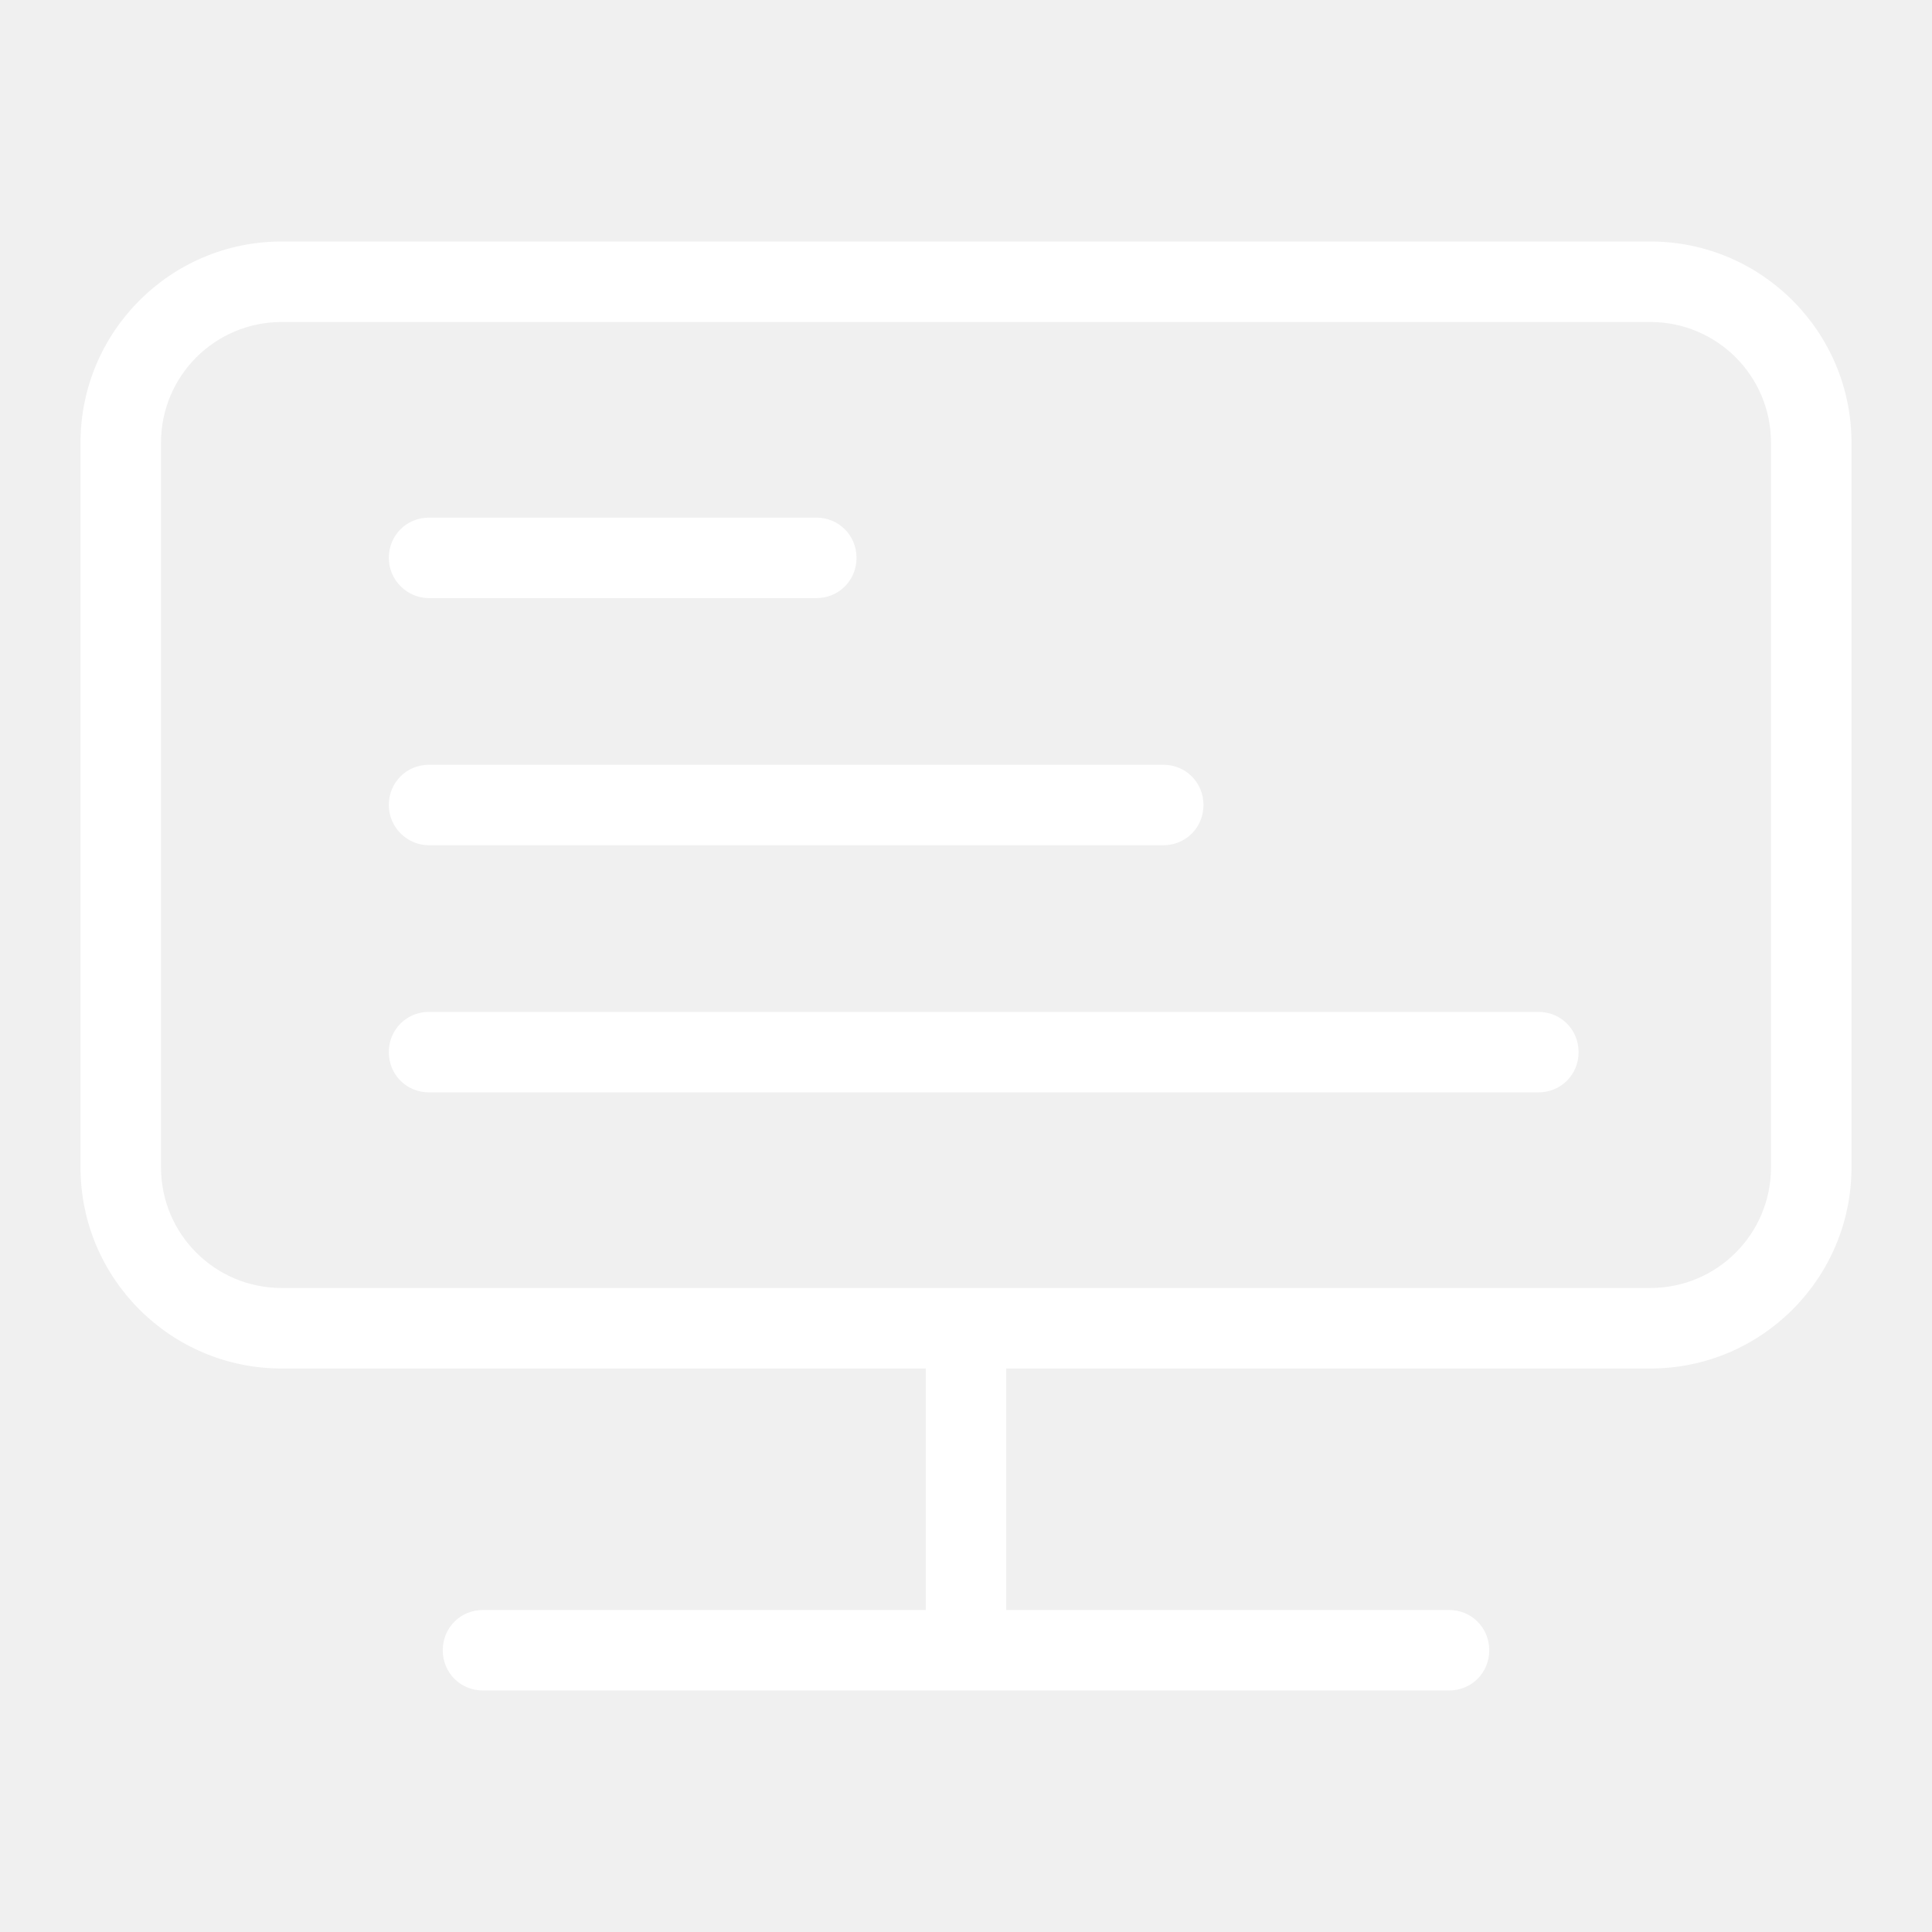
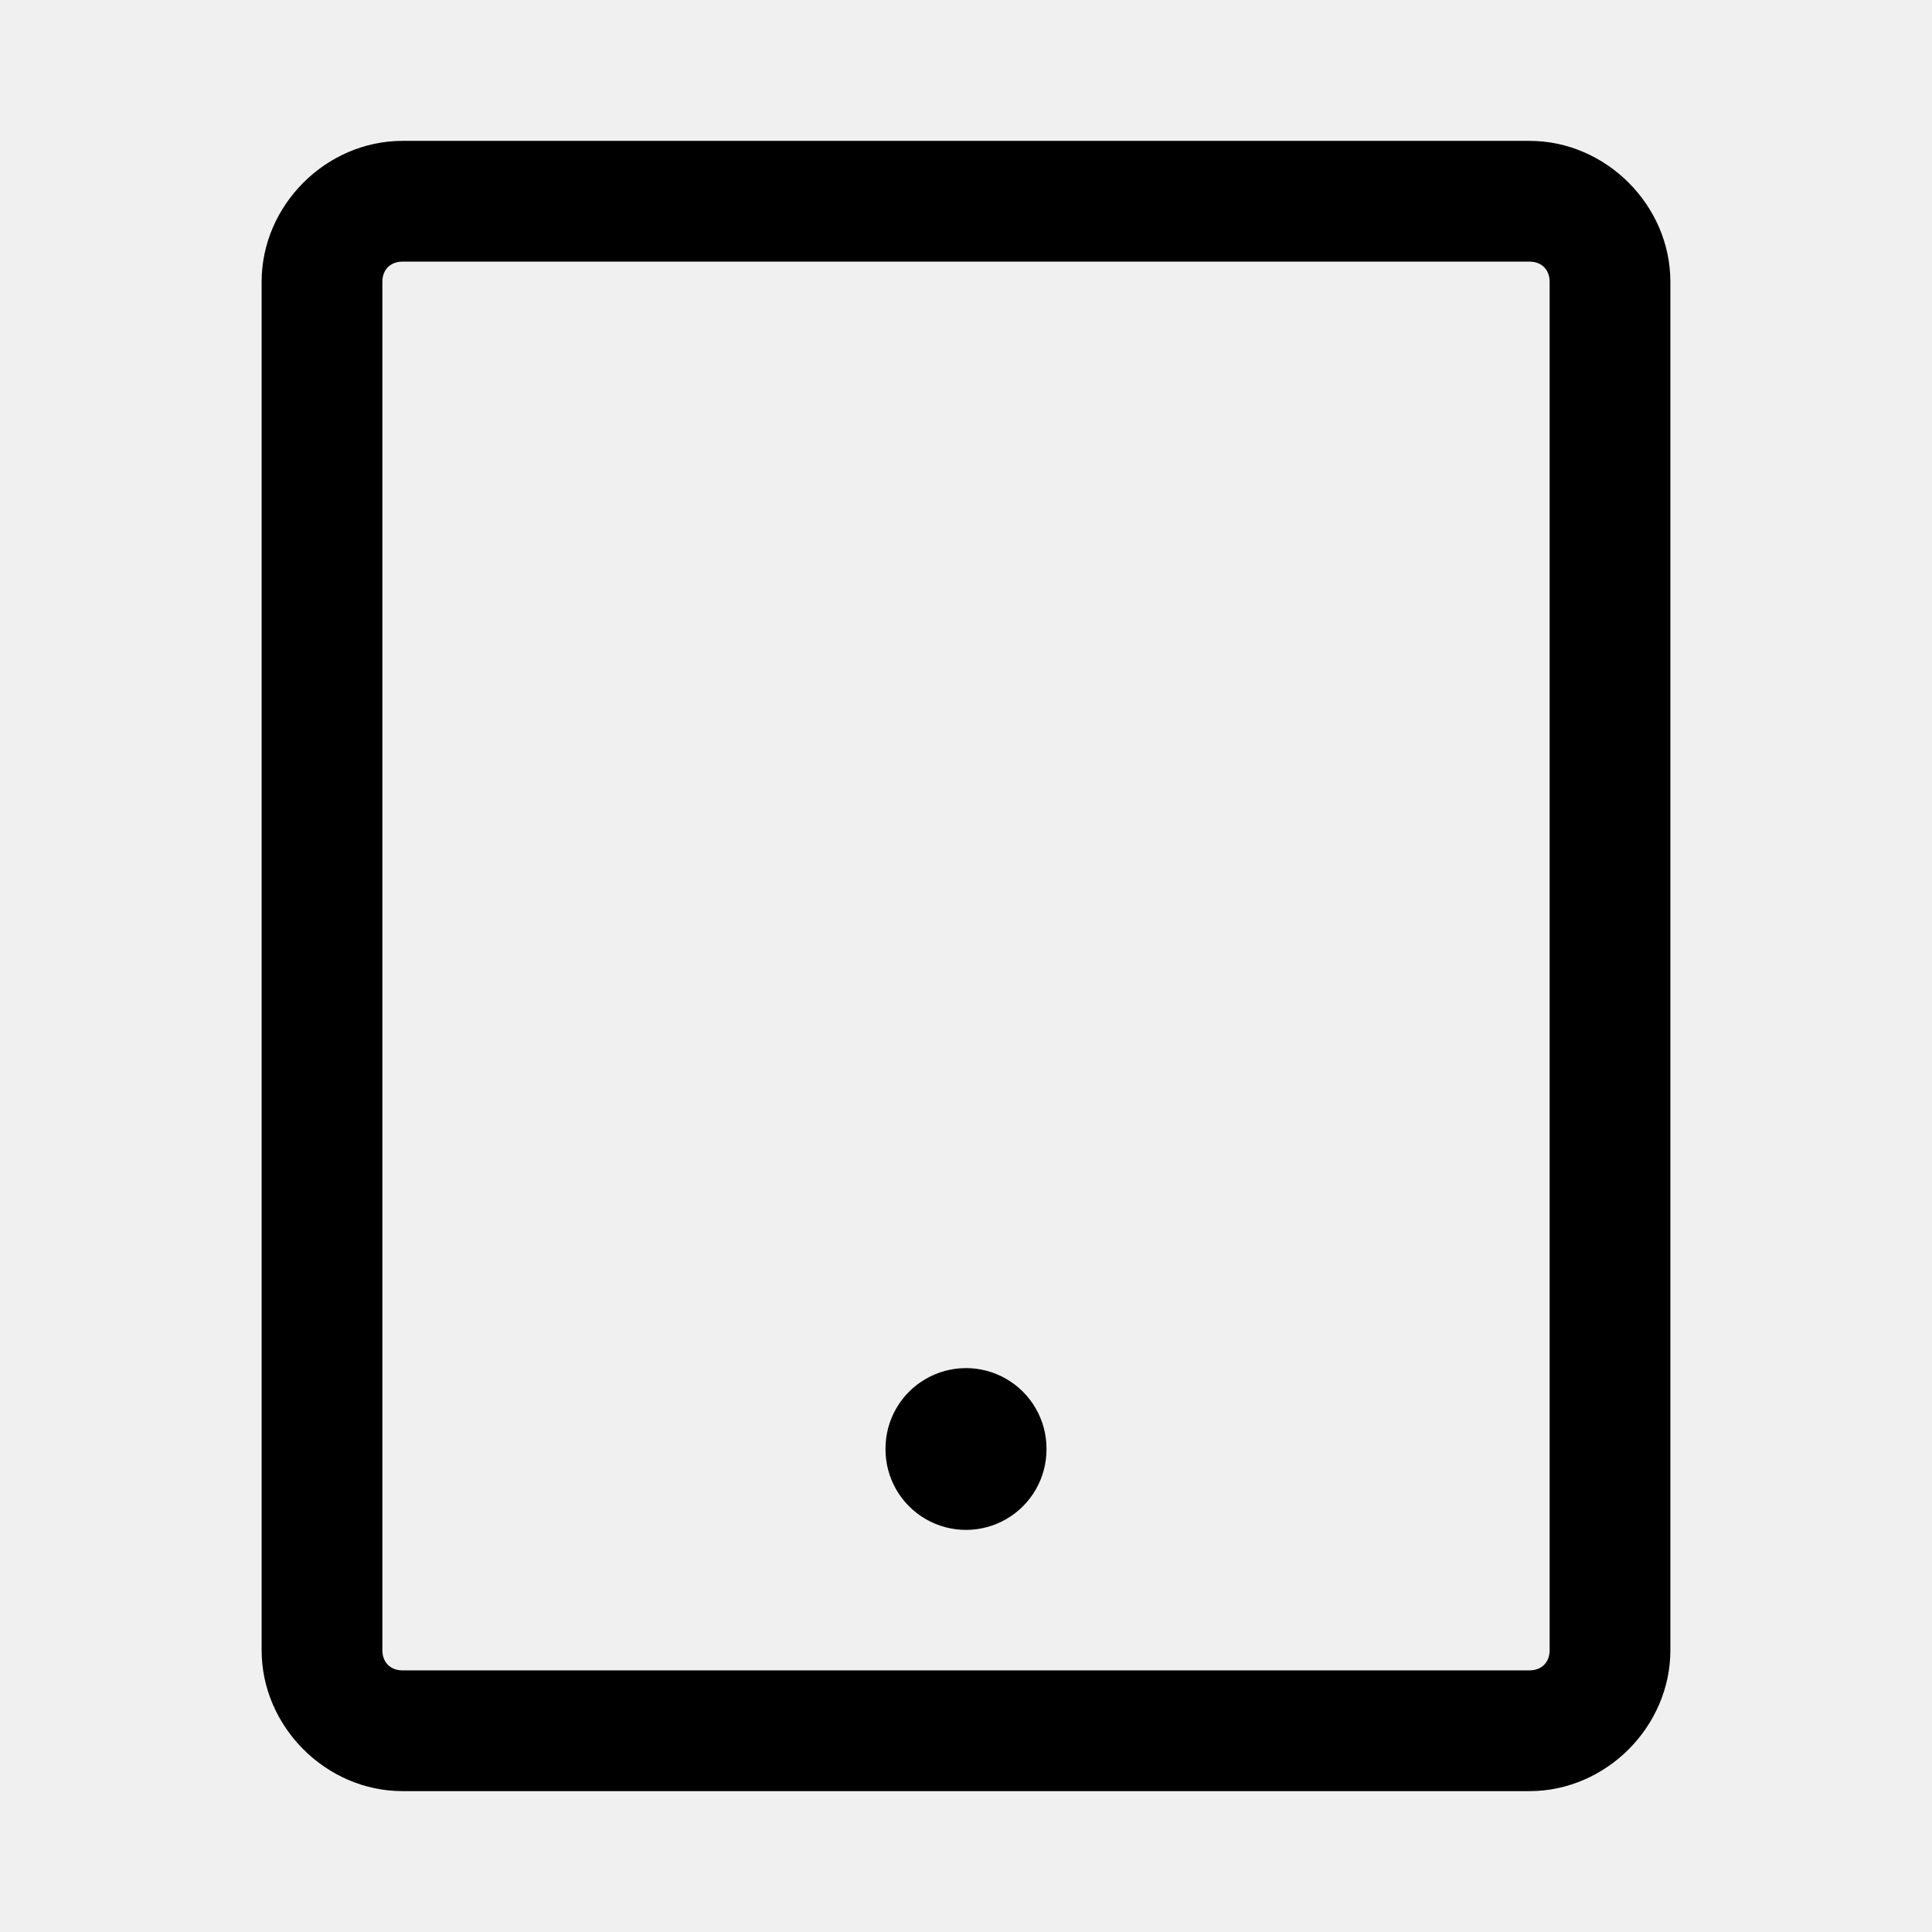
- <svg xmlns="http://www.w3.org/2000/svg" t="1637572898177" class="icon" viewBox="0 0 1024 1024" version="1.1" p-id="2708" width="200" height="200">
-   <path d="M874.667 128h-725.333A106.667 106.667 0 0 0 42.667 234.667v384A106.667 106.667 0 0 0 149.333 725.333h341.333v128H256c-11.947 0-21.333 9.387-21.333 21.333s9.387 21.333 21.333 21.333h512c11.947 0 21.333-9.387 21.333-21.333s-9.387-21.333-21.333-21.333h-234.667v-128h341.333a106.667 106.667 0 0 0 106.667-106.667v-384A106.667 106.667 0 0 0 874.667 128zM938.667 618.667c0 35.413-28.587 64-64 64h-725.333c-35.413 0-64-28.587-64-64v-384C85.333 199.253 113.92 170.667 149.333 170.667h725.333c35.413 0 64 28.587 64 64v384z" fill="#ffffff" p-id="2709" />
-   <path d="M227.413 317.013h205.227c11.947 0 21.333-9.387 21.333-21.333s-9.387-21.333-21.333-21.333H227.413c-11.947 0-21.333 9.387-21.333 21.333s9.813 21.333 21.333 21.333zM227.413 448h389.12c11.947 0 21.333-9.387 21.333-21.333s-9.387-21.333-21.333-21.333H227.413c-11.947 0-21.333 9.387-21.333 21.333s9.813 21.333 21.333 21.333zM815.36 536.32H227.413c-11.947 0-21.333 9.387-21.333 21.333s9.387 21.333 21.333 21.333h587.947c11.947 0 21.333-9.387 21.333-21.333s-9.387-21.333-21.333-21.333z" fill="#ffffff" p-id="2710" />
+ <svg xmlns="http://www.w3.org/2000/svg" t="1652667140837" class="icon" viewBox="0 0 1024 1024" version="1.1" p-id="5470" width="200" height="200">
+   <path d="M810.667 949.333H213.333c-40.533 0-74.667-34.133-74.667-74.667V149.333c0-40.533 34.133-74.667 74.667-74.667h597.333c40.533 0 74.667 34.133 74.667 74.667v725.333c0 40.533-34.133 74.667-74.667 74.667z m-597.333-810.667c-6.4 0-10.667 4.267-10.667 10.667v725.333c0 6.4 4.267 10.667 10.667 10.667h597.333c6.4 0 10.667-4.267 10.667-10.667V149.333c0-6.4-4.267-10.667-10.667-10.667H213.333z" p-id="5471" />
+   <path d="M512 768m-42.667 0a42.667 42.667 0 1 0 85.333 0 42.667 42.667 0 1 0-85.333 0Z" p-id="5472" />
</svg>
